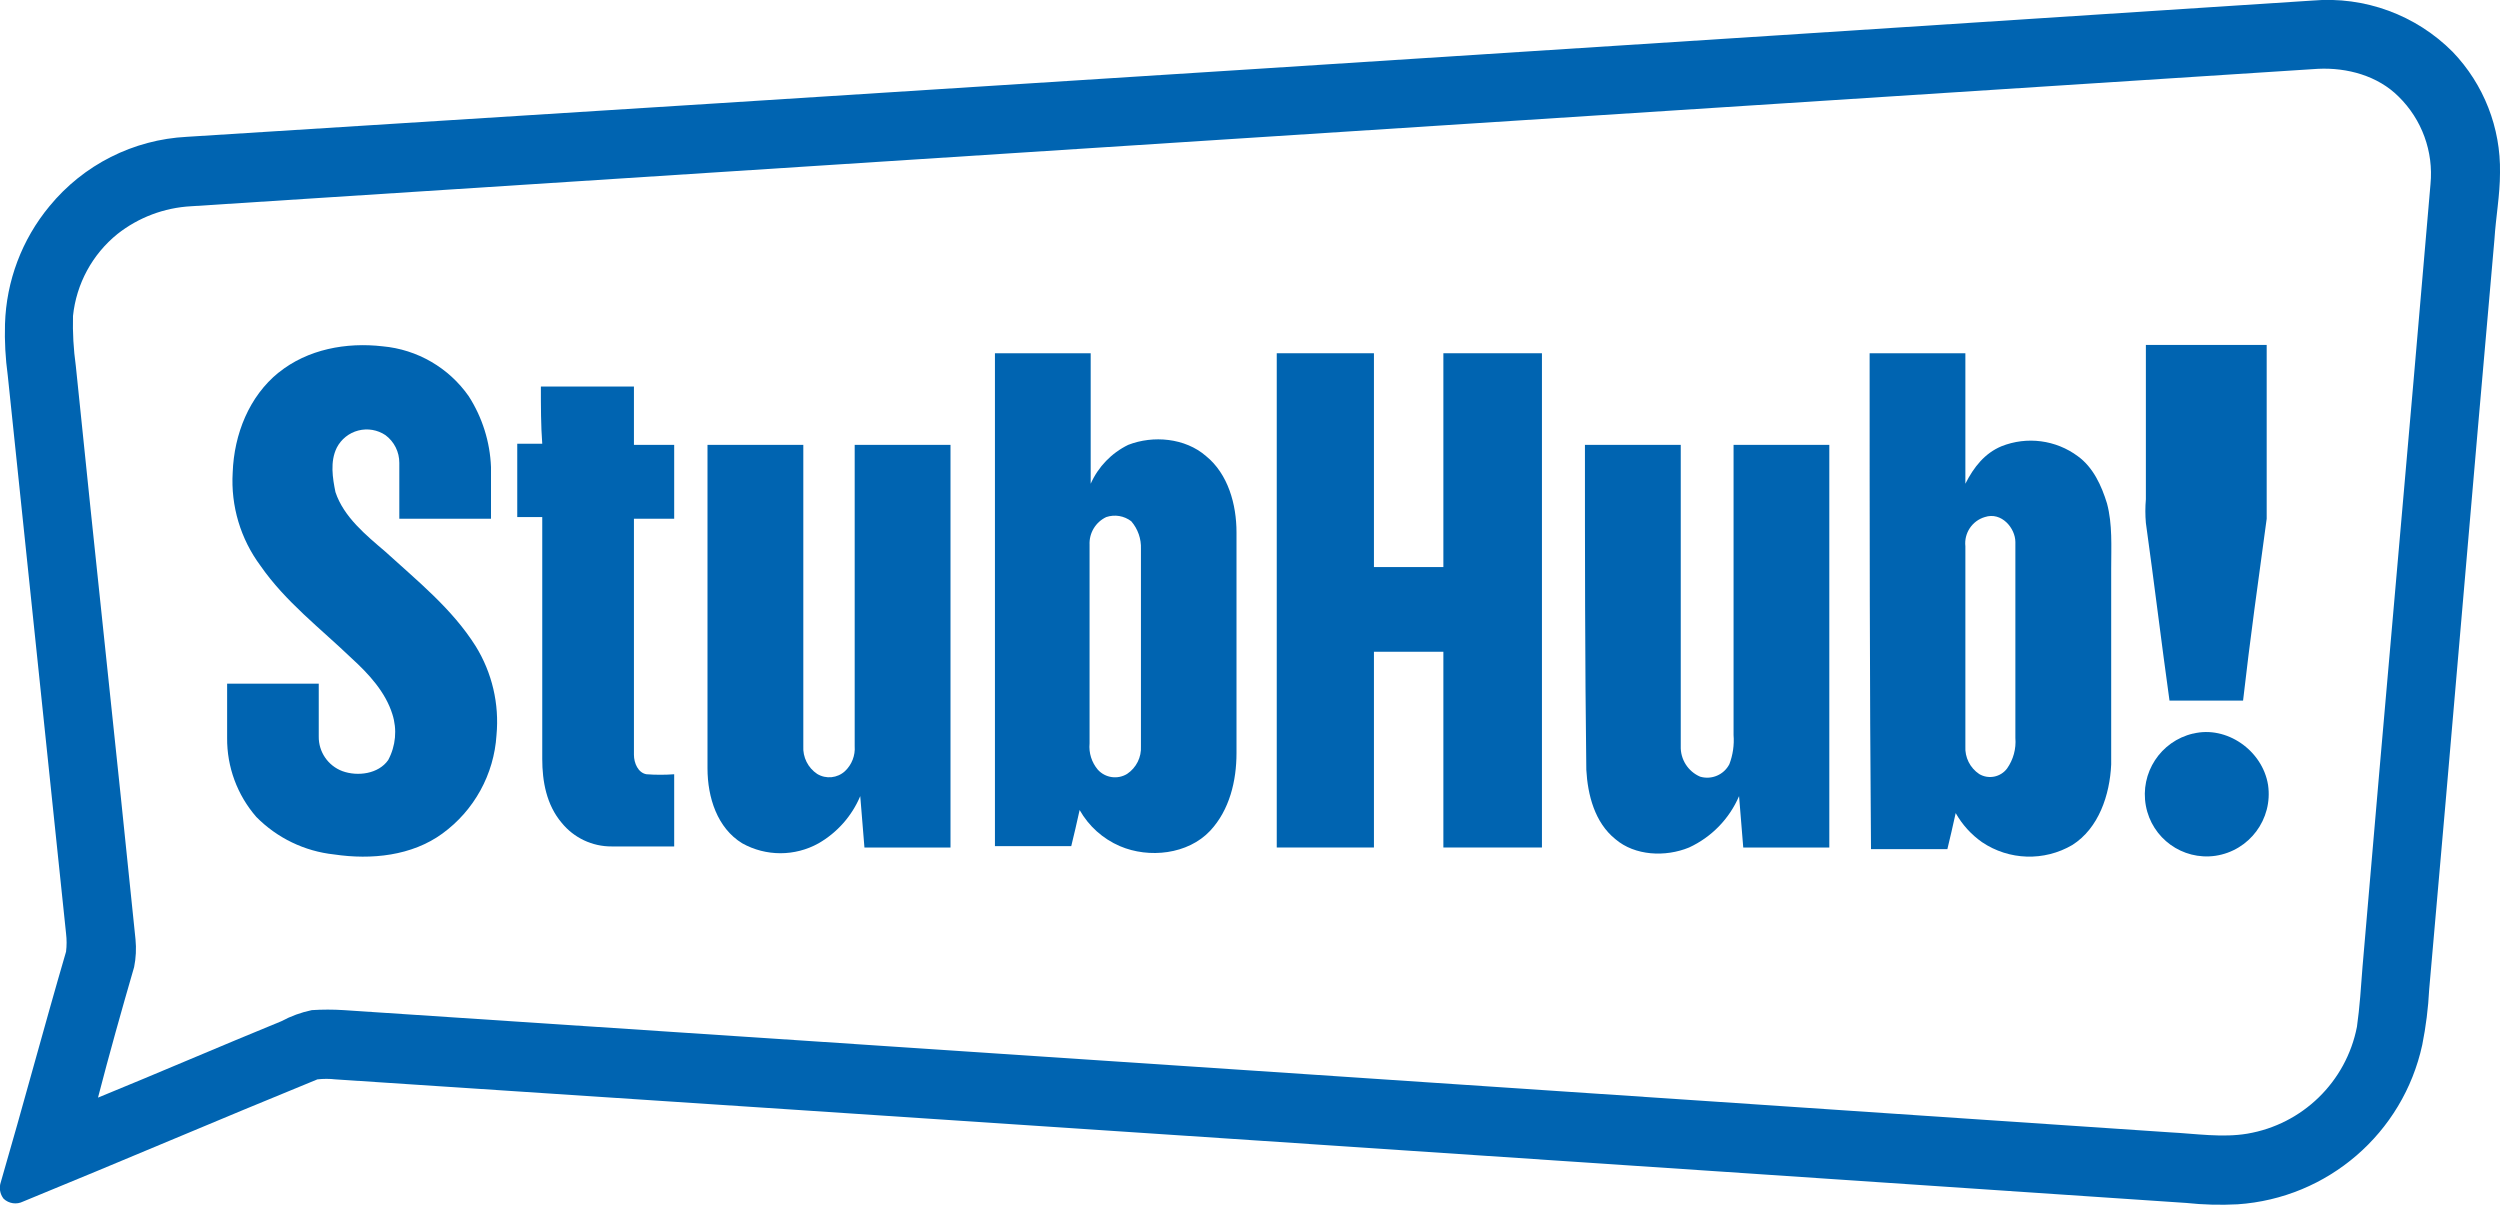
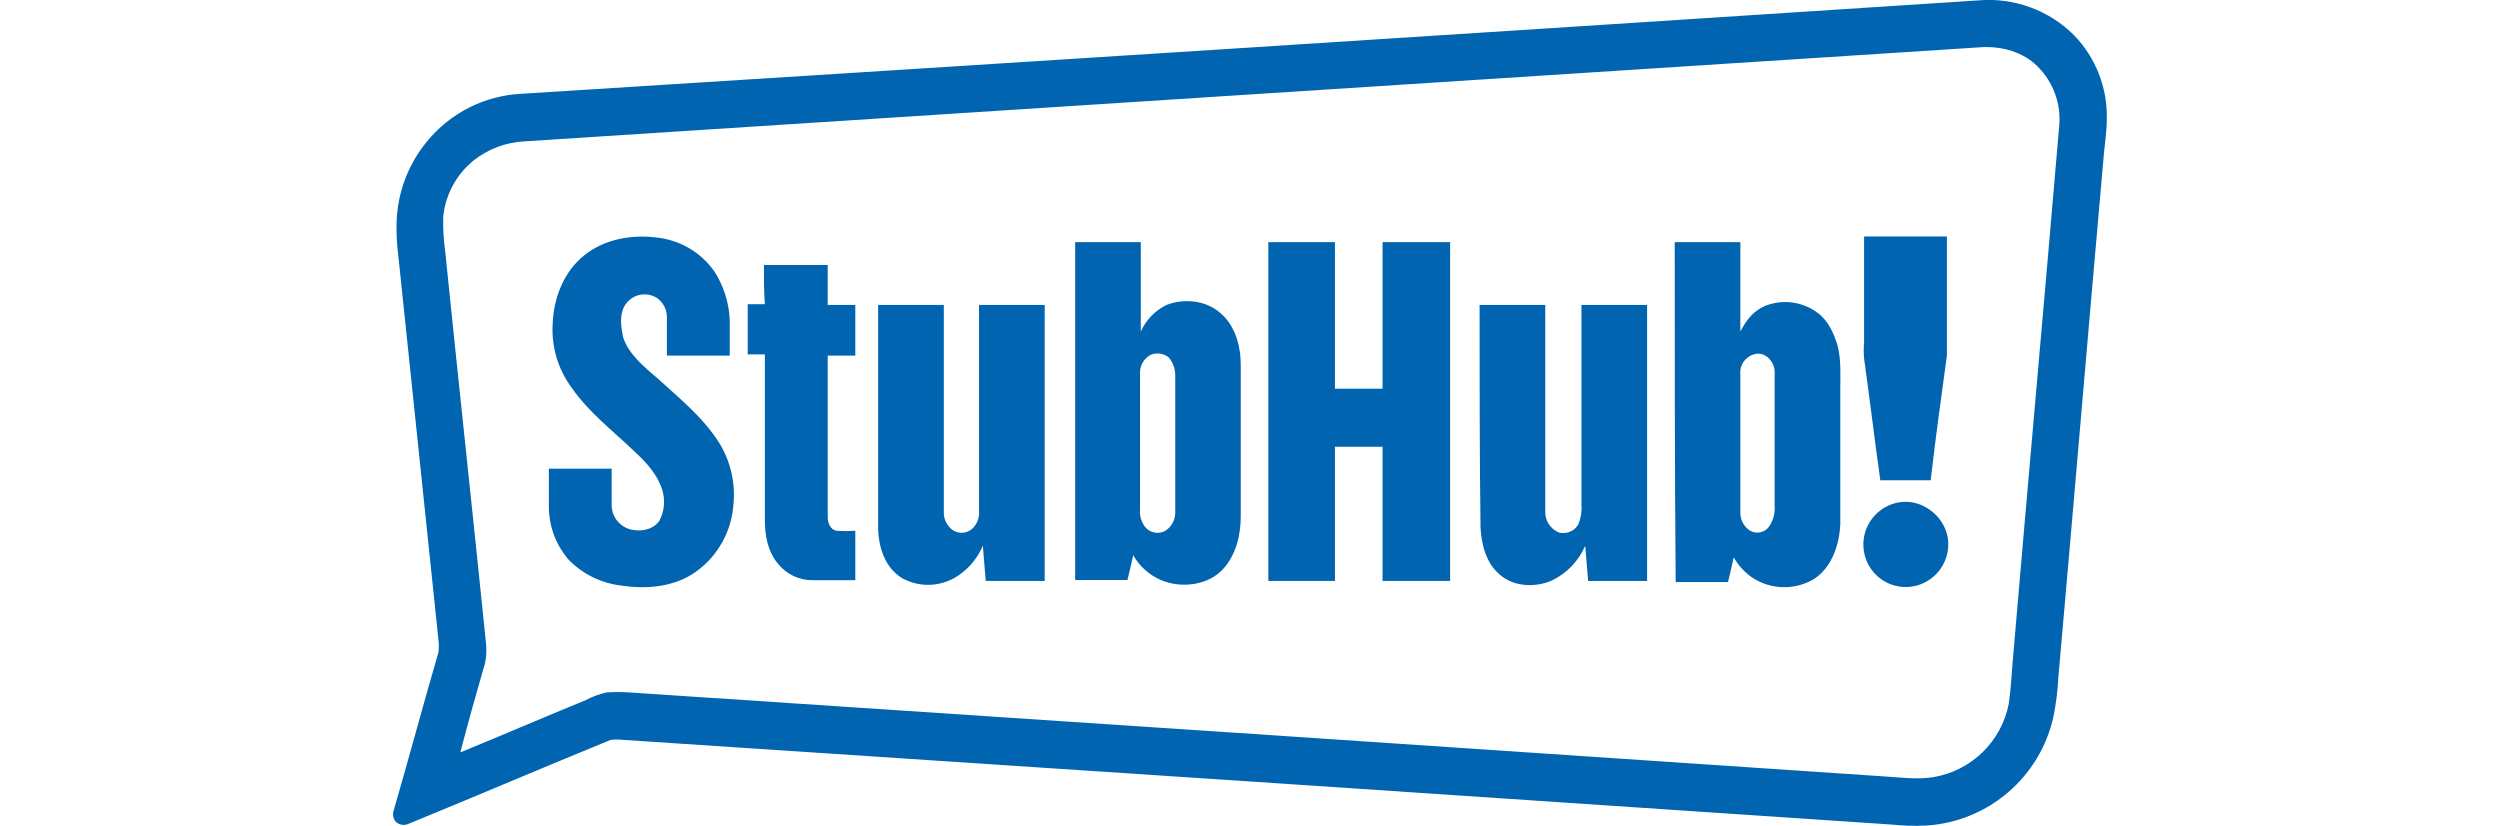
- <svg xmlns="http://www.w3.org/2000/svg" id="Layer_1" data-name="Layer 1" viewBox="0 0 400 192.78">
+ <svg xmlns="http://www.w3.org/2000/svg" id="Layer_1" data-name="Layer 1" height="37px" width="112px" viewBox="0 0 400 192.78">
  <defs>
    <style>.cls-1{fill:#0064b1;fill-rule:evenodd;}</style>
  </defs>
  <path class="cls-1" d="M370,.09a28.2,28.2,0,0,1,22.44,8.22A27.23,27.23,0,0,1,400,27.64c0,3.55-.67,7.11-.89,10.66-3.55,40-6.89,80-10.44,120a61.05,61.05,0,0,1-1.11,8.88A32.47,32.47,0,0,1,358,192.69a52,52,0,0,1-8.22-.22q-147.94-10-296.11-19.77a12.7,12.7,0,0,0-2.89,0C35,179.14,19.46,185.8,3.69,192.25a2.74,2.74,0,0,1-3.11-.45,2.82,2.82,0,0,1-.45-2.66C3.69,176.92,7,164.48,10.57,152.26a12.15,12.15,0,0,0,0-2.89L1.24,60.07A50.08,50.08,0,0,1,.8,51.85,31,31,0,0,1,7.91,33a30.43,30.43,0,0,1,22-11.11Q199.84,11.21,370,.09ZM30.57,33a20.85,20.85,0,0,0-11.78,4.44,19.44,19.44,0,0,0-7.11,13.11,48.8,48.8,0,0,0,.45,8c3.11,30.65,6.44,61.09,9.55,91.74a15.06,15.06,0,0,1-.22,4.44c-2,6.89-4,14-5.78,20.89,9.78-4,19.55-8.22,29.33-12.22a18.15,18.15,0,0,1,4.88-1.78,39.6,39.6,0,0,1,5.11,0q146,9.66,292.12,19.55c4.22.22,8.44.89,12.44.22a21.53,21.53,0,0,0,17.55-17.1c.44-3.11.66-6.45.89-9.56,3.55-41.76,7.33-83.52,10.88-125.28a17.28,17.28,0,0,0-5.11-14c-3.33-3.33-8.22-4.66-12.88-4.44L30.57,33Z" />
  <path class="cls-1" d="M44.56,59.63c4.67-3.78,10.89-4.89,16.66-4.22A18.89,18.89,0,0,1,75,63.4a22.65,22.65,0,0,1,3.56,11.33V83H63.89V74.07a5.49,5.49,0,0,0-2.22-4.45,5.39,5.39,0,0,0-7.78,2c-1.11,2.23-.67,4.89-.22,7.11,1.33,4,4.89,6.89,8,9.55,5.11,4.67,10.66,9.11,14.44,15.11a23,23,0,0,1,3.33,14.22,21.13,21.13,0,0,1-8.67,15.77c-4.88,3.55-11.33,4.22-17.32,3.33a20.56,20.56,0,0,1-12.44-6,19,19,0,0,1-4.67-12.66v-8.66H51v8.44a5.83,5.83,0,0,0,3.78,5.55c2.44.89,5.78.45,7.33-1.77a9.42,9.42,0,0,0,.67-7.34c-1.11-3.55-3.78-6.44-6.45-8.88-5.1-4.89-10.66-9.11-14.66-14.88a22.71,22.71,0,0,1-4.44-14.89c.22-6.22,2.67-12.22,7.33-16Z" />
  <path class="cls-1" d="M343.34,55.19h19.33V83c-1.33,9.78-2.67,19.33-3.78,29.1H347.12c-1.33-9.55-2.45-18.88-3.78-28.43a21.69,21.69,0,0,1,0-3.78V55.19Z" />
  <path class="cls-1" d="M159.19,56.52h15.32V77.4a12.62,12.62,0,0,1,6-6.22c4-1.56,9.11-1.11,12.44,1.78,3.56,2.88,4.89,7.77,4.89,12.21v35.32c0,4.45-1.11,9.11-4.22,12.44-3.56,3.78-9.78,4.45-14.44,2.45a13.54,13.54,0,0,1-6.44-5.78c-.45,2-.89,4-1.34,5.78H159.19V56.52ZM177,82.73a4.67,4.67,0,0,0-2.67,4.44v31.77a5.7,5.7,0,0,0,1.33,4.22,3.71,3.71,0,0,0,4.67.67,5,5,0,0,0,2.22-4.45V87.84A6.39,6.39,0,0,0,181,83.4a4.32,4.32,0,0,0-4-.67Z" />
  <path class="cls-1" d="M204.28,56.52h15.55V90.73h11.11V56.52h15.77V135.6H230.94V104.28H219.83V135.6H204.28V56.52Z" />
  <path class="cls-1" d="M299.14,56.52h15.32V77.4c1.34-2.67,3.11-4.89,5.78-6A12.65,12.65,0,0,1,332.46,73c2.44,1.77,3.77,4.66,4.66,7.55.89,3.33.67,6.89.67,10.44v31.32c-.22,4.89-2,10.22-6.22,12.89a13.57,13.57,0,0,1-14.44-.45,14.2,14.2,0,0,1-4.22-4.66c-.45,2-.89,4-1.33,5.77H299.36c-.22-26.65-.22-53.09-.22-79.3Zm18.43,26.21a4.38,4.38,0,0,0-3.11,4.67v32a5,5,0,0,0,2.22,4.45,3.4,3.4,0,0,0,4.45-.89,7.42,7.42,0,0,0,1.33-4.89V86.73c0-2.22-2.22-4.89-4.89-4Z" />
  <path class="cls-1" d="M86.55,61.85h14.88v9.33h6.44V83h-6.44v37.77c0,1.33.67,2.88,2,3.11a29.91,29.91,0,0,0,4.44,0v11.55h-10a10.21,10.21,0,0,1-8-3.78c-2.45-2.89-3.11-6.66-3.11-10.22V82.73h-4V71h4c-.22-2.89-.22-6-.22-9.11Z" />
  <path class="cls-1" d="M113.2,71.18h15.33v48.2a5,5,0,0,0,2.22,4.45,3.72,3.72,0,0,0,4.45-.45,5,5,0,0,0,1.55-4V71.18h15.33V135.6H138.31c-.23-2.67-.45-5.33-.67-8.22a15.78,15.78,0,0,1-6.67,7.55,12.54,12.54,0,0,1-12.21,0c-4-2.44-5.56-7.33-5.56-12V71.18Z" />
  <path class="cls-1" d="M253.6,71.18h15.32v48.2a5.13,5.13,0,0,0,3.11,4.89,4,4,0,0,0,4.67-2,10.76,10.76,0,0,0,.67-4.66V71.18h15.32V135.6H278.92c-.22-2.67-.44-5.33-.67-8.22a16,16,0,0,1-8,8.22c-3.78,1.56-8.67,1.33-11.78-1.33-3.33-2.67-4.44-7.11-4.66-11.11-.22-17.33-.22-34.65-.22-52Z" />
  <path class="cls-1" d="M350.89,117.38c5.34-1.33,11.11,2.67,12,8.22a10,10,0,0,1-8.44,11.33,9.89,9.89,0,0,1-11.11-8,10,10,0,0,1,7.55-11.56Z" />
</svg>
